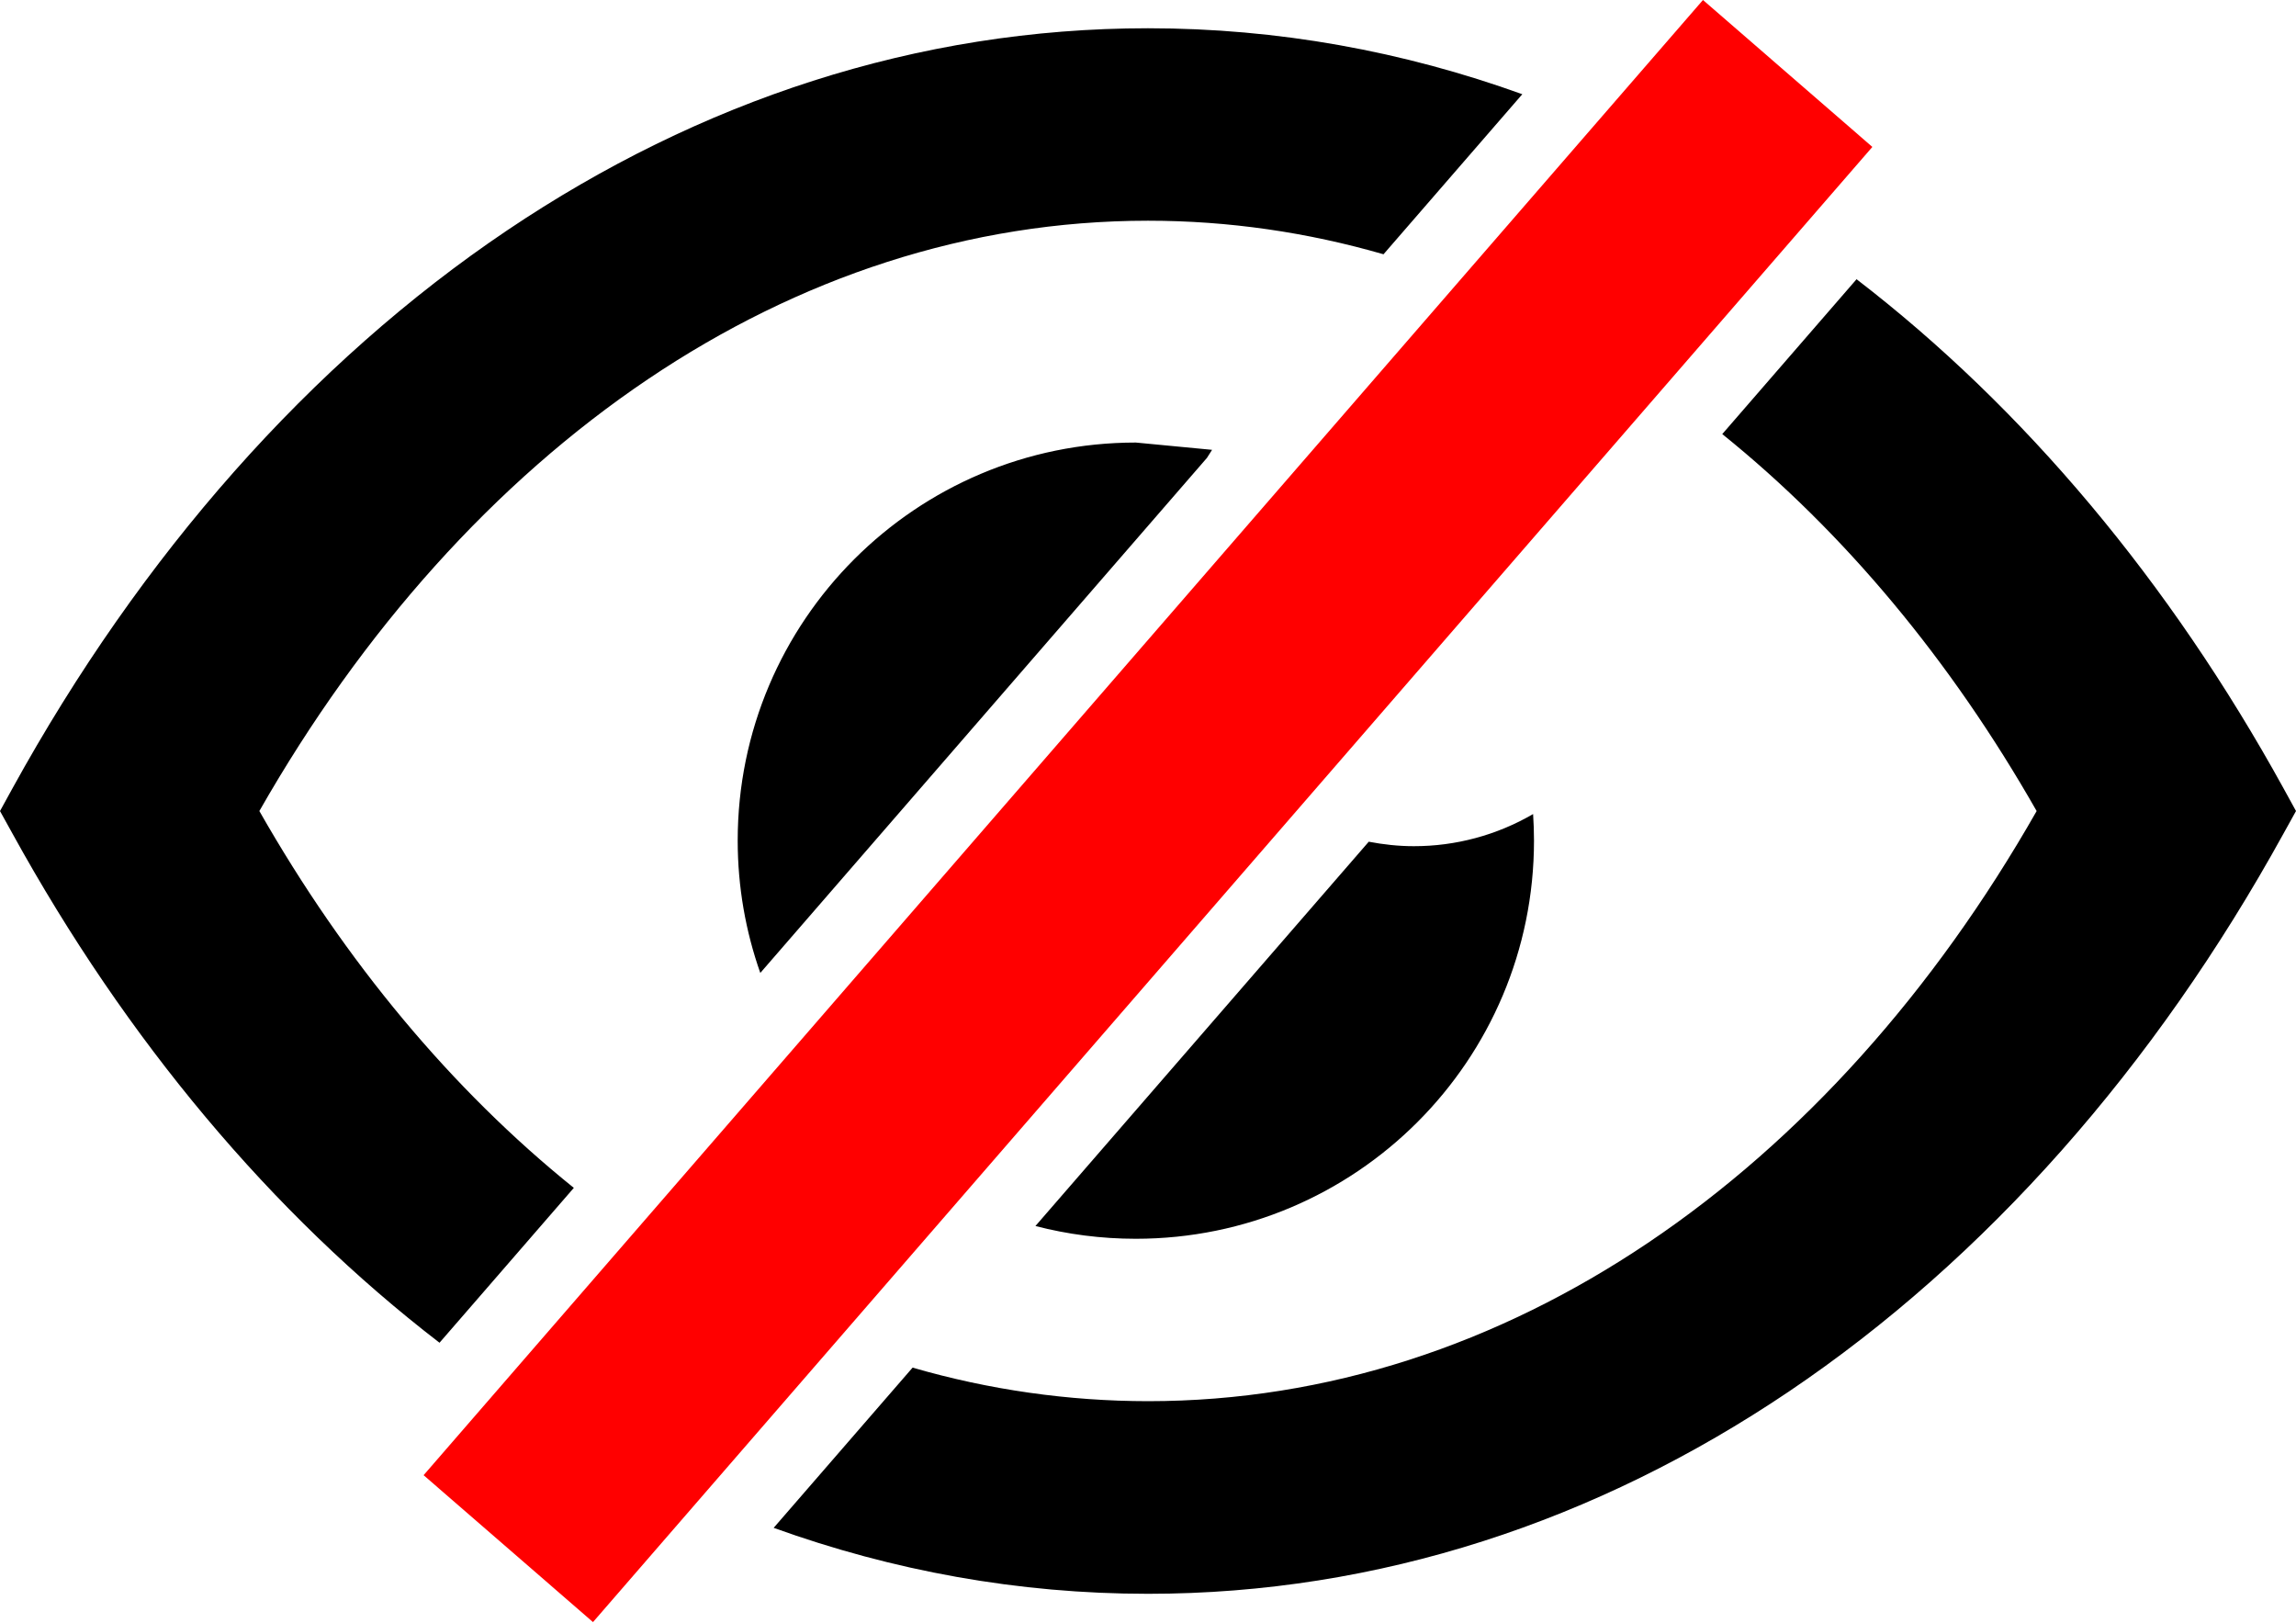
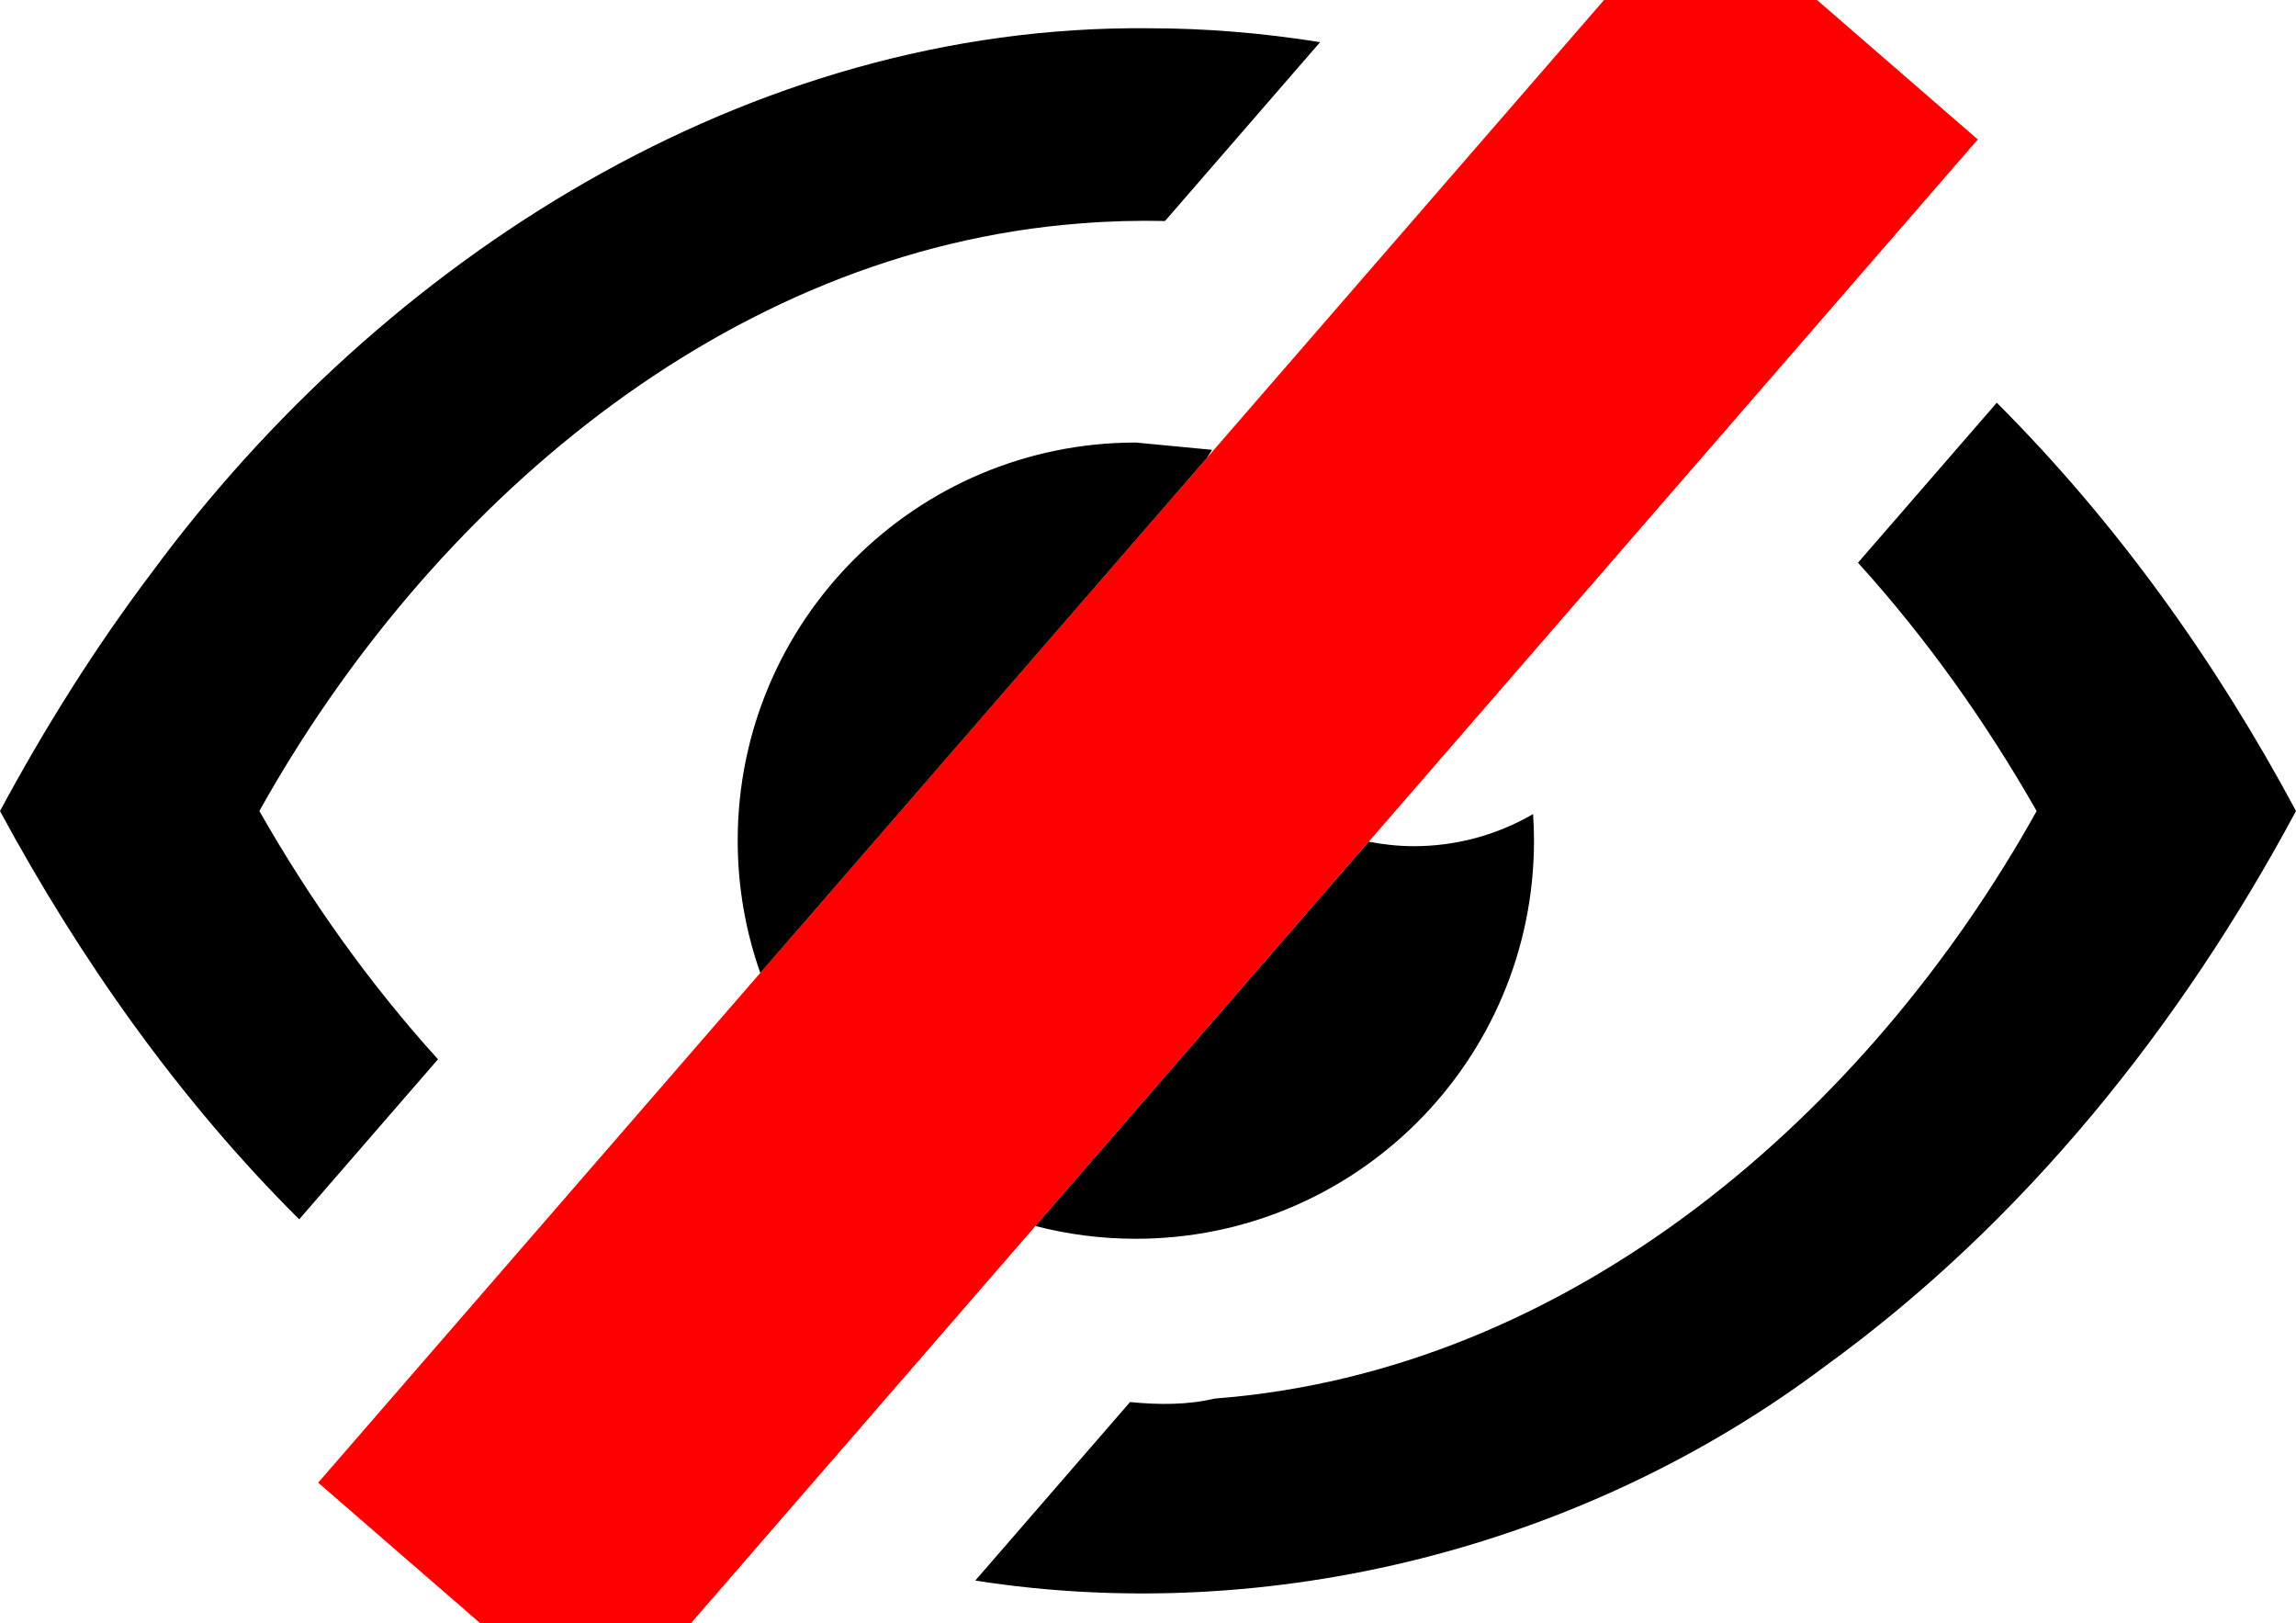
- <svg xmlns="http://www.w3.org/2000/svg" height="86.804" width="122.881" viewBox="0 0 122.881 86.804">
-   <path d="M91.744 8.464L33.25 75.901l-2.115 2.439v0" fill="none" stroke="red" stroke-width="12" stroke-linecap="square" />
-   <path d="M61.44 1.512c-12.36 0-24.02 3.9-34.29 10.81-10.53 7.09-19.6 17.37-26.48 29.86L0 43.402l.67 1.21C6.745 55.64 14.53 64.94 23.523 71.855l.059-.069 2.115-2.437 5.014-5.782c-6.52-5.247-12.24-12.104-16.83-20.166 5.51-9.66 12.619-17.6 20.799-23.11 8.05-5.42 17.15-8.48 26.76-8.48 4.323 0 8.54.623 12.605 1.796l7.428-8.565c-6.376-2.301-13.093-3.53-20.034-3.53zm37.92 13.431l-.062.073-7.123 8.213C98.696 28.482 104.41 35.34 109 43.402c-5.5 9.66-12.61 17.6-20.79 23.1-8.06 5.42-17.15 8.48-26.77 8.48a45.34 45.34 0 01-12.598-1.796l-7.436 8.574c6.375 2.3 13.094 3.53 20.034 3.53 12.36 0 24.021-3.898 34.291-10.818 10.52-7.09 19.6-17.372 26.48-29.862l.67-1.209-.67-1.22c-6.075-11.03-13.86-20.33-22.849-27.239zm-38.57 8.739c-11.77 0-21.309 9.54-21.309 21.3 0 2.484.428 4.866 1.21 7.083l23.904-27.561a13.814 13.814 0 01.275-.432zm21.262 19.88a12.653 12.653 0 01-6.39 1.72c-.824 0-1.626-.09-2.407-.239L55.416 65.608c1.717.446 3.516.683 5.373.683 11.77 0 21.31-9.538 21.31-21.308 0-.48-.018-.95-.048-1.42z" />
+ <svg xmlns="http://www.w3.org/2000/svg" height="86.804" width="122.881" viewBox="0 0 122.881 86.804" version="1.1" id="svg6">
+   <defs id="defs10" />
+   <path d="M91.744 8.464L33.25 75.901l-2.115 2.439v0" fill="none" stroke="red" stroke-width="12" stroke-linecap="square" id="path2" style="stroke-width:20;stroke-miterlimit:4;stroke-dasharray:none" />
+   <path d="M 61.439 1.512 C 40.095 1.315 20.508 13.846 8.125 30.635 C 5.082 34.665 2.392 38.957 0 43.402 C 4.27 51.312 9.616 58.895 16.014 65.25 L 16.025 65.236 L 18.141 62.797 L 23.441 56.686 C 19.771 52.637 16.583 48.145 13.881 43.4 C 22.902 27.238 38.778 13.4 57.861 11.953 C 59.355 11.833 60.854 11.795 62.352 11.826 L 70.652 2.256 C 67.606 1.769 64.523 1.509 61.439 1.512 z M 106.867 21.551 L 106.852 21.568 L 99.439 30.113 C 103.109 34.164 106.297 38.656 109 43.402 C 99.992 59.575 84.098 73.389 65.021 74.84 C 63.57 75.185 62.036 75.183 60.48 75.029 L 52.195 84.582 C 68.04 87.058 84.828 82.775 97.686 73.105 C 108.315 65.407 116.703 54.917 122.881 43.4 C 118.609 35.423 113.274 27.952 106.867 21.551 z " id="path896" />
+   <path id="path4-1" d="m 82.052,43.562 a 12.653,12.653 0 0 1 -6.39,1.72 c -0.824,0 -1.626,-0.09 -2.407,-0.239 L 55.416,65.608 c 1.717,0.446 3.516,0.683 5.373,0.683 11.77,0 21.31,-9.538 21.31,-21.308 0,-0.48 -0.018,-0.95 -0.048,-1.42 z M 60.79,23.682 c -11.77,0 -21.309,9.54 -21.309,21.3 0,2.484 0.428,4.866 1.21,7.083 L 64.595,24.504 a 13.814,13.814 0 0 1 0.275,-0.432 z" />
</svg>
